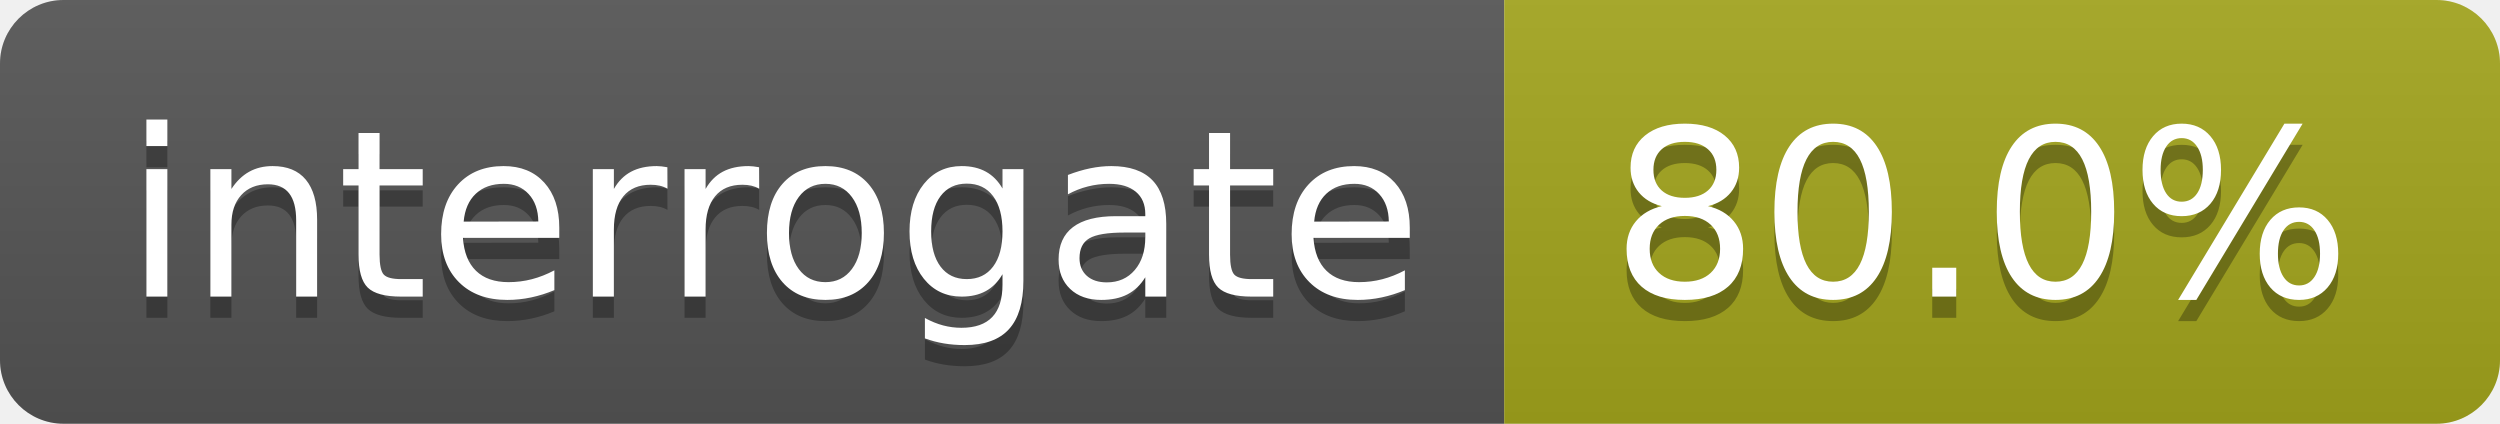
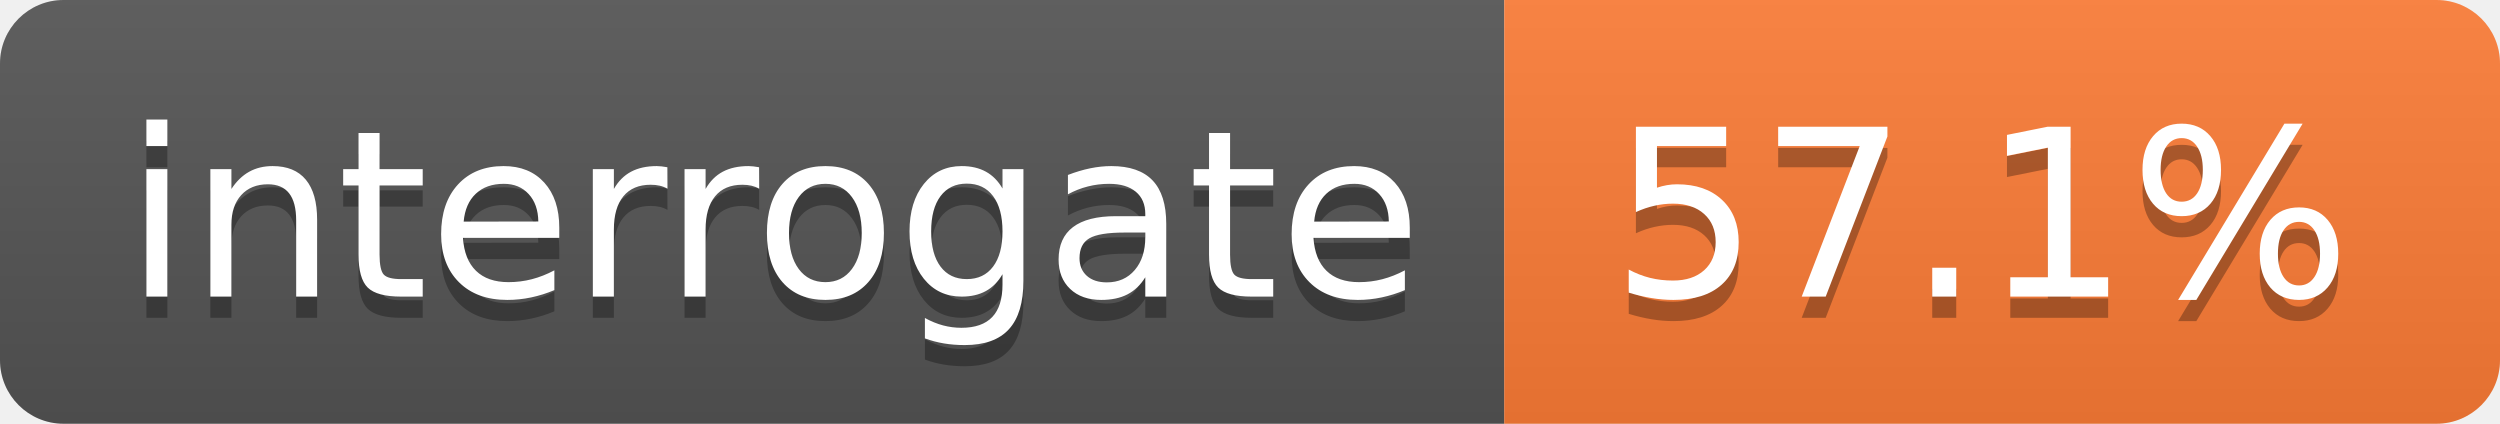
<svg xmlns="http://www.w3.org/2000/svg" width="118" height="20">
  <linearGradient id="s" x2="0" y2="100%">
    <stop offset="0" stop-color="#bbb" stop-opacity=".1" />
    <stop offset="1" stop-opacity=".1" />
  </linearGradient>
  <clipPath id="r">
    <rect width="118" height="20" rx="3" fill="#fff" />
  </clipPath>
  <g clip-path="url(#r)">
    <rect width="71" height="20" fill="#555" />
-     <rect x="71" width="47" height="20" fill="#a4a61d" />
+     <rect x="71" width="47" height="20" fill="#fe7d37" />
    <rect width="118" height="20" fill="url(#s)" />
  </g>
  <g fill="#fff" text-anchor="middle" font-family="DejaVu Sans,Verdana,Geneva,sans-serif" font-size="110">
    <text x="365" y="150" fill="#010101" fill-opacity=".3" transform="scale(.1)" textLength="610">interrogate</text>
    <text x="365" y="140" transform="scale(.1)" textLength="610">interrogate</text>
-     <text x="935" y="150" fill="#010101" fill-opacity=".3" transform="scale(.1)" textLength="370">80.0%</text>
-     <text x="935" y="140" transform="scale(.1)" textLength="370">80.0%</text>
+     <text x="935" y="150" fill="#010101" fill-opacity=".3" transform="scale(.1)" textLength="370">57.1%</text>
+     <text x="935" y="140" transform="scale(.1)" textLength="370">57.1%</text>
  </g>
</svg>
